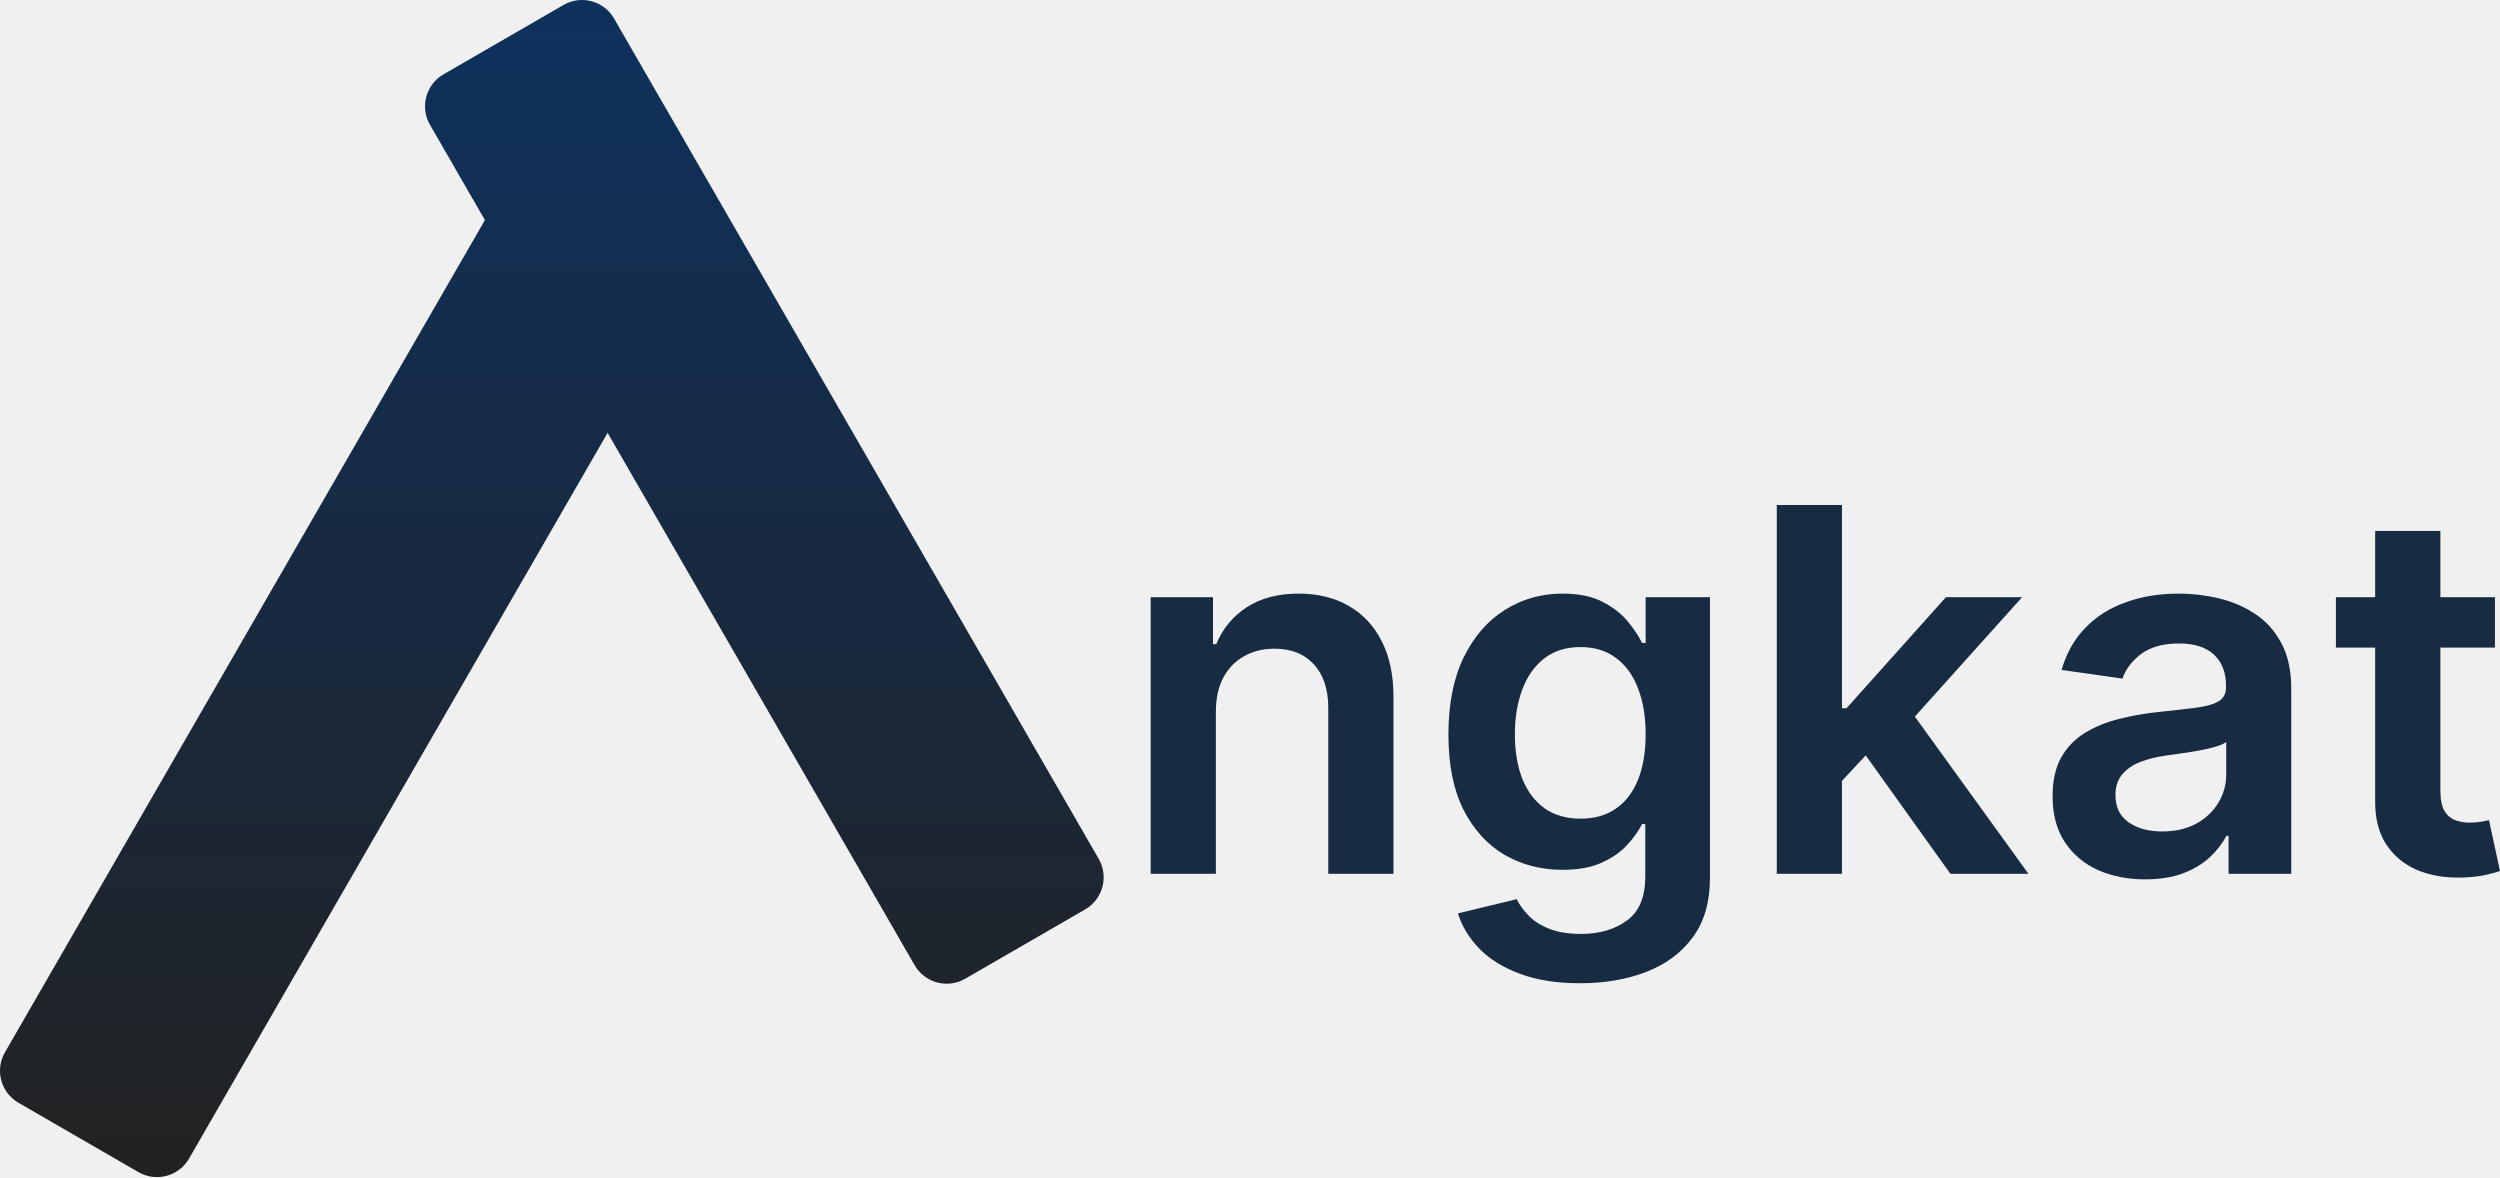
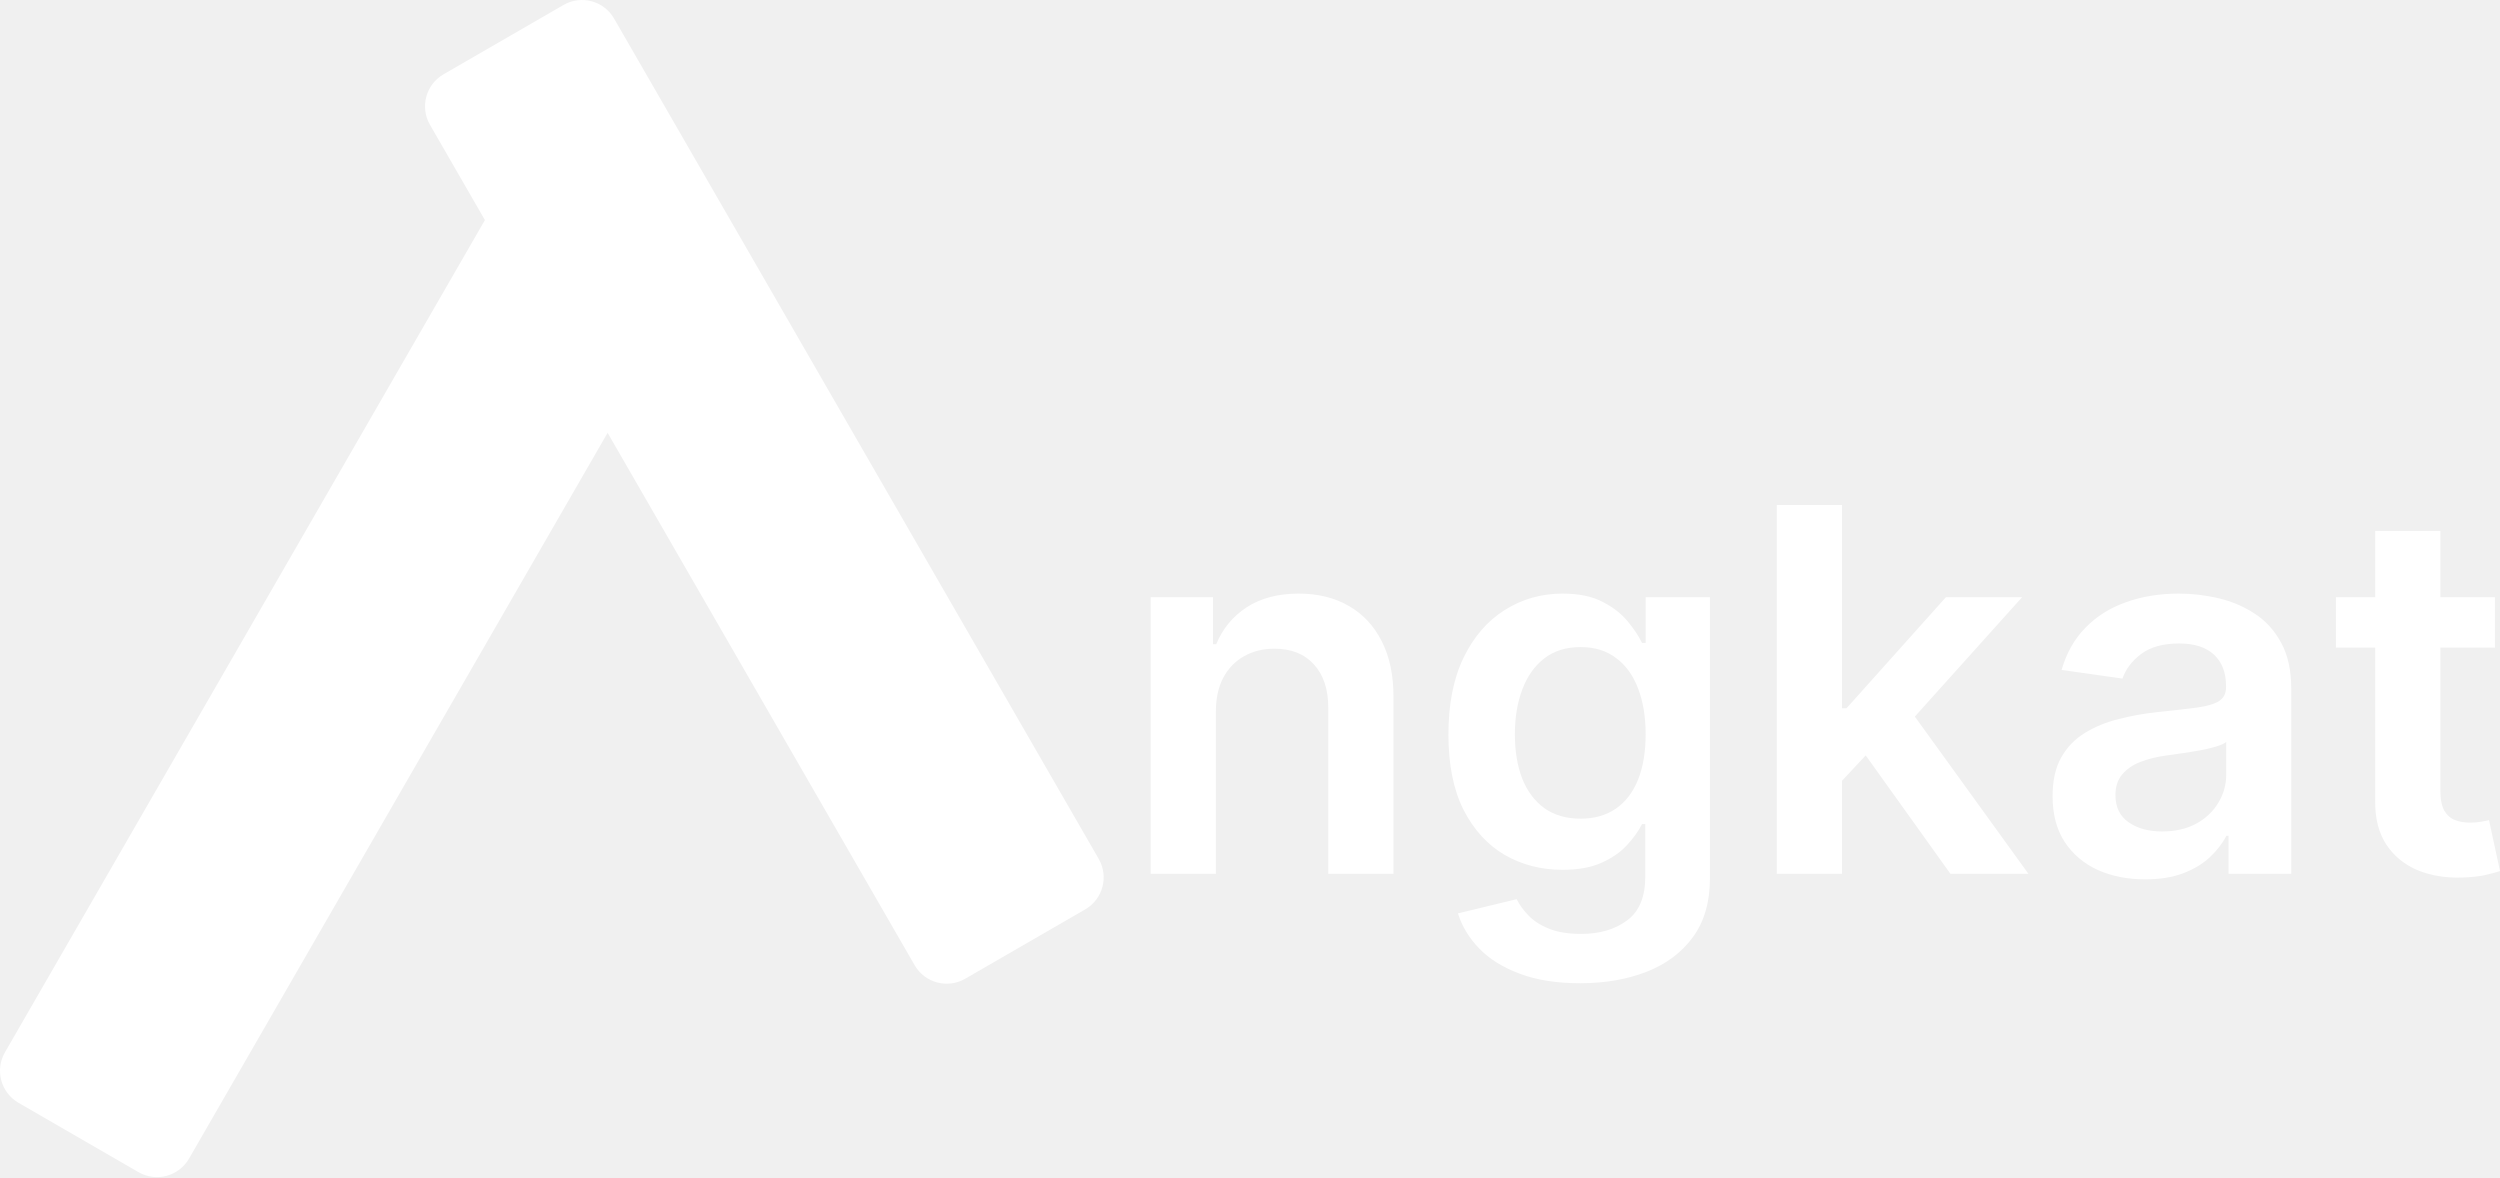
<svg xmlns="http://www.w3.org/2000/svg" width="686" height="323" viewBox="0 0 686 323" fill="none">
-   <path d="M134.352 58.15C137.154 53.291 143.367 51.627 148.224 54.434L181.152 73.466C186 76.268 187.662 82.466 184.865 87.316L51.871 317.92C49.069 322.779 42.856 324.443 37.999 321.636L5.071 302.604C0.223 299.802 -1.439 293.604 1.358 288.754L134.352 58.15Z" fill="url(#paint0_linear_904_78)" />
-   <path d="M117.984 34.246C115.187 29.396 116.848 23.198 121.696 20.396L154.625 1.364C159.481 -1.443 165.695 0.221 168.496 5.08L301.49 235.684C304.287 240.534 302.626 246.732 297.778 249.534L264.849 268.566C259.992 271.373 253.779 269.709 250.977 264.851L117.984 34.246Z" fill="url(#paint1_linear_904_78)" />
-   <path d="M333.637 195.295V239.762H315.745V163.872H332.847V176.767H333.736C335.483 172.518 338.267 169.142 342.089 166.638C345.944 164.135 350.705 162.883 356.373 162.883C361.612 162.883 366.175 164.003 370.063 166.243C373.985 168.483 377.016 171.727 379.158 175.977C381.332 180.226 382.403 185.381 382.37 191.441V239.762H364.478V194.208C364.478 189.136 363.16 185.166 360.524 182.301C357.921 179.435 354.313 178.002 349.7 178.002C346.57 178.002 343.786 178.694 341.348 180.077C338.942 181.428 337.048 183.388 335.664 185.957C334.313 188.526 333.637 191.639 333.637 195.295Z" fill="#172B43" />
-   <path d="M433.575 269.802C427.149 269.802 421.63 268.929 417.017 267.184C412.404 265.471 408.697 263.165 405.897 260.267C403.096 257.368 401.152 254.156 400.064 250.632L416.177 246.729C416.902 248.211 417.956 249.677 419.34 251.126C420.724 252.608 422.586 253.827 424.925 254.782C427.298 255.77 430.28 256.265 433.871 256.265C438.945 256.265 443.146 255.029 446.474 252.559C449.802 250.121 451.466 246.103 451.466 240.503V226.126H450.577C449.654 227.97 448.303 229.864 446.524 231.808C444.777 233.751 442.455 235.381 439.555 236.699C436.688 238.017 433.08 238.675 428.731 238.675C422.899 238.675 417.61 237.308 412.865 234.574C408.154 231.808 404.397 227.69 401.597 222.222C398.829 216.722 397.445 209.837 397.445 201.57C397.445 193.236 398.829 186.204 401.597 180.473C404.397 174.708 408.17 170.344 412.915 167.38C417.66 164.382 422.948 162.883 428.78 162.883C433.229 162.883 436.886 163.641 439.753 165.156C442.652 166.638 444.959 168.434 446.672 170.542C448.386 172.617 449.687 174.577 450.577 176.421H451.565V163.872H469.21V240.997C469.21 247.486 467.661 252.855 464.564 257.104C461.467 261.354 457.233 264.532 451.862 266.64C446.491 268.748 440.395 269.802 433.575 269.802ZM433.723 224.643C437.512 224.643 440.741 223.721 443.41 221.877C446.079 220.032 448.105 217.38 449.489 213.922C450.873 210.463 451.565 206.313 451.565 201.471C451.565 196.695 450.873 192.512 449.489 188.921C448.138 185.331 446.128 182.548 443.46 180.571C440.824 178.562 437.578 177.558 433.723 177.558C429.736 177.558 426.408 178.595 423.739 180.67C421.07 182.745 419.06 185.595 417.709 189.218C416.358 192.808 415.683 196.893 415.683 201.471C415.683 206.115 416.358 210.183 417.709 213.675C419.093 217.133 421.119 219.834 423.788 221.778C426.49 223.688 429.802 224.643 433.723 224.643Z" fill="#172B43" />
-   <path d="M503.857 215.948L503.807 194.356H506.674L533.957 163.872H554.863L521.304 201.224H517.597L503.857 215.948ZM487.547 239.762V138.575H505.438V239.762H487.547ZM535.192 239.762L510.48 205.226L522.539 192.627L556.593 239.762H535.192Z" fill="#172B43" />
-   <path d="M588.633 241.294C583.822 241.294 579.489 240.438 575.634 238.725C571.812 236.979 568.781 234.41 566.54 231.017C564.332 227.624 563.228 223.441 563.228 218.467C563.228 214.185 564.019 210.644 565.601 207.845C567.182 205.045 569.341 202.805 572.076 201.125C574.81 199.445 577.891 198.177 581.318 197.321C584.778 196.431 588.353 195.789 592.043 195.394C596.491 194.933 600.099 194.521 602.867 194.159C605.635 193.763 607.645 193.171 608.897 192.38C610.182 191.557 610.825 190.288 610.825 188.576V188.279C610.825 184.557 609.721 181.675 607.513 179.633C605.306 177.591 602.126 176.569 597.974 176.569C593.592 176.569 590.116 177.525 587.546 179.435C585.008 181.346 583.295 183.602 582.405 186.204L565.7 183.832C567.018 179.221 569.192 175.367 572.224 172.271C575.255 169.142 578.962 166.803 583.344 165.255C587.727 163.674 592.57 162.883 597.875 162.883C601.533 162.883 605.174 163.312 608.798 164.168C612.423 165.024 615.734 166.441 618.733 168.417C621.731 170.361 624.136 173.012 625.949 176.372C627.794 179.732 628.717 183.931 628.717 188.971V239.762H611.517V229.337H610.924C609.836 231.445 608.304 233.422 606.327 235.266C604.383 237.078 601.928 238.544 598.963 239.663C596.03 240.75 592.587 241.294 588.633 241.294ZM593.279 228.151C596.87 228.151 599.984 227.443 602.62 226.027C605.256 224.578 607.283 222.667 608.699 220.296C610.149 217.924 610.874 215.338 610.874 212.538V203.596C610.314 204.057 609.358 204.485 608.007 204.88C606.689 205.275 605.207 205.621 603.559 205.918C601.912 206.214 600.281 206.478 598.666 206.708C597.052 206.939 595.651 207.137 594.465 207.301C591.796 207.664 589.407 208.256 587.298 209.08C585.19 209.903 583.526 211.056 582.306 212.538C581.087 213.988 580.478 215.865 580.478 218.171C580.478 221.465 581.68 223.952 584.086 225.632C586.491 227.311 589.556 228.151 593.279 228.151Z" fill="#172B43" />
-   <path d="M684.616 163.872V177.706H640.974V163.872H684.616ZM651.749 145.689H669.64V216.936C669.64 219.34 670.003 221.185 670.728 222.469C671.486 223.721 672.474 224.578 673.693 225.039C674.912 225.5 676.263 225.73 677.746 225.73C678.866 225.73 679.888 225.648 680.81 225.483C681.766 225.319 682.491 225.17 682.985 225.039L686 239.021C685.044 239.351 683.677 239.713 681.898 240.108C680.151 240.503 678.01 240.734 675.473 240.8C670.991 240.932 666.955 240.256 663.363 238.774C659.772 237.259 656.922 234.92 654.813 231.758C652.737 228.596 651.716 224.643 651.749 219.9V145.689Z" fill="#172B43" />
-   <defs>
-     <linearGradient id="paint0_linear_904_78" x1="343" y1="0" x2="343" y2="323" gradientUnits="userSpaceOnUse">
-       <stop stop-color="#0E315D" />
-       <stop offset="1" stop-color="#222222" />
-     </linearGradient>
-     <linearGradient id="paint1_linear_904_78" x1="343" y1="0" x2="343" y2="323" gradientUnits="userSpaceOnUse">
-       <stop stop-color="#0E315D" />
-       <stop offset="1" stop-color="#222222" />
-     </linearGradient>
-   </defs>
+   <path d="M134.352 58.15C137.154 53.291 143.367 51.627 148.224 54.434L181.152 73.466C186 76.268 187.662 82.466 184.865 87.316L51.871 317.92C49.069 322.779 42.856 324.443 37.999 321.636L5.071 302.604C0.223 299.802 -1.439 293.604 1.358 288.754L134.352 58.15Z" fill="white" />
+   <path d="M117.984 34.246C115.187 29.396 116.848 23.198 121.696 20.396L154.625 1.364C159.481 -1.443 165.695 0.221 168.496 5.08L301.49 235.684C304.287 240.534 302.626 246.732 297.778 249.534L264.849 268.566C259.992 271.373 253.779 269.709 250.977 264.851L117.984 34.246Z" fill="white" />
+   <path d="M333.637 195.295V239.762H315.745V163.872H332.847V176.767H333.736C335.483 172.518 338.267 169.142 342.089 166.638C345.944 164.135 350.705 162.883 356.373 162.883C361.612 162.883 366.175 164.003 370.063 166.243C373.985 168.483 377.016 171.727 379.158 175.977C381.332 180.226 382.403 185.381 382.37 191.441V239.762H364.478V194.208C364.478 189.136 363.16 185.166 360.524 182.301C357.921 179.435 354.313 178.002 349.7 178.002C346.57 178.002 343.786 178.694 341.348 180.077C338.942 181.428 337.048 183.388 335.664 185.957C334.313 188.526 333.637 191.639 333.637 195.295Z" fill="white" />
+   <path d="M433.575 269.802C427.149 269.802 421.63 268.929 417.017 267.184C412.404 265.471 408.697 263.165 405.897 260.267C403.096 257.368 401.152 254.156 400.064 250.632L416.177 246.729C416.902 248.211 417.956 249.677 419.34 251.126C420.724 252.608 422.586 253.827 424.925 254.782C427.298 255.77 430.28 256.265 433.871 256.265C438.945 256.265 443.146 255.029 446.474 252.559C449.802 250.121 451.466 246.103 451.466 240.503V226.126H450.577C449.654 227.97 448.303 229.864 446.524 231.808C444.777 233.751 442.455 235.381 439.555 236.699C436.688 238.017 433.08 238.675 428.731 238.675C422.899 238.675 417.61 237.308 412.865 234.574C408.154 231.808 404.397 227.69 401.597 222.222C398.829 216.722 397.445 209.837 397.445 201.57C397.445 193.236 398.829 186.204 401.597 180.473C404.397 174.708 408.17 170.344 412.915 167.38C417.66 164.382 422.948 162.883 428.78 162.883C433.229 162.883 436.886 163.641 439.753 165.156C442.652 166.638 444.959 168.434 446.672 170.542C448.386 172.617 449.687 174.577 450.577 176.421H451.565V163.872H469.21V240.997C469.21 247.486 467.661 252.855 464.564 257.104C461.467 261.354 457.233 264.532 451.862 266.64C446.491 268.748 440.395 269.802 433.575 269.802ZM433.723 224.643C437.512 224.643 440.741 223.721 443.41 221.877C446.079 220.032 448.105 217.38 449.489 213.922C450.873 210.463 451.565 206.313 451.565 201.471C451.565 196.695 450.873 192.512 449.489 188.921C448.138 185.331 446.128 182.548 443.46 180.571C440.824 178.562 437.578 177.558 433.723 177.558C429.736 177.558 426.408 178.595 423.739 180.67C421.07 182.745 419.06 185.595 417.709 189.218C416.358 192.808 415.683 196.893 415.683 201.471C415.683 206.115 416.358 210.183 417.709 213.675C419.093 217.133 421.119 219.834 423.788 221.778C426.49 223.688 429.802 224.643 433.723 224.643Z" fill="white" />
+   <path d="M503.857 215.948L503.807 194.356H506.674L533.957 163.872H554.863L521.304 201.224H517.597L503.857 215.948ZM487.547 239.762V138.575H505.438V239.762H487.547ZM535.192 239.762L510.48 205.226L522.539 192.627L556.593 239.762H535.192Z" fill="white" />
+   <path d="M588.633 241.294C583.822 241.294 579.489 240.438 575.634 238.725C571.812 236.979 568.781 234.41 566.54 231.017C564.332 227.624 563.228 223.441 563.228 218.467C563.228 214.185 564.019 210.644 565.601 207.845C567.182 205.045 569.341 202.805 572.076 201.125C574.81 199.445 577.891 198.177 581.318 197.321C584.778 196.431 588.353 195.789 592.043 195.394C596.491 194.933 600.099 194.521 602.867 194.159C605.635 193.763 607.645 193.171 608.897 192.38C610.182 191.557 610.825 190.288 610.825 188.576V188.279C610.825 184.557 609.721 181.675 607.513 179.633C605.306 177.591 602.126 176.569 597.974 176.569C593.592 176.569 590.116 177.525 587.546 179.435C585.008 181.346 583.295 183.602 582.405 186.204L565.7 183.832C567.018 179.221 569.192 175.367 572.224 172.271C575.255 169.142 578.962 166.803 583.344 165.255C587.727 163.674 592.57 162.883 597.875 162.883C601.533 162.883 605.174 163.312 608.798 164.168C612.423 165.024 615.734 166.441 618.733 168.417C621.731 170.361 624.136 173.012 625.949 176.372C627.794 179.732 628.717 183.931 628.717 188.971V239.762H611.517V229.337H610.924C609.836 231.445 608.304 233.422 606.327 235.266C604.383 237.078 601.928 238.544 598.963 239.663C596.03 240.75 592.587 241.294 588.633 241.294ZM593.279 228.151C596.87 228.151 599.984 227.443 602.62 226.027C605.256 224.578 607.283 222.667 608.699 220.296C610.149 217.924 610.874 215.338 610.874 212.538V203.596C610.314 204.057 609.358 204.485 608.007 204.88C606.689 205.275 605.207 205.621 603.559 205.918C601.912 206.214 600.281 206.478 598.666 206.708C597.052 206.939 595.651 207.137 594.465 207.301C591.796 207.664 589.407 208.256 587.298 209.08C585.19 209.903 583.526 211.056 582.306 212.538C581.087 213.988 580.478 215.865 580.478 218.171C580.478 221.465 581.68 223.952 584.086 225.632C586.491 227.311 589.556 228.151 593.279 228.151Z" fill="white" />
+   <path d="M684.616 163.872V177.706H640.974V163.872H684.616ZM651.749 145.689H669.64V216.936C669.64 219.34 670.003 221.185 670.728 222.469C671.486 223.721 672.474 224.578 673.693 225.039C674.912 225.5 676.263 225.73 677.746 225.73C678.866 225.73 679.888 225.648 680.81 225.483C681.766 225.319 682.491 225.17 682.985 225.039L686 239.021C685.044 239.351 683.677 239.713 681.898 240.108C680.151 240.503 678.01 240.734 675.473 240.8C670.991 240.932 666.955 240.256 663.363 238.774C659.772 237.259 656.922 234.92 654.813 231.758C652.737 228.596 651.716 224.643 651.749 219.9V145.689Z" fill="white" />
</svg>
